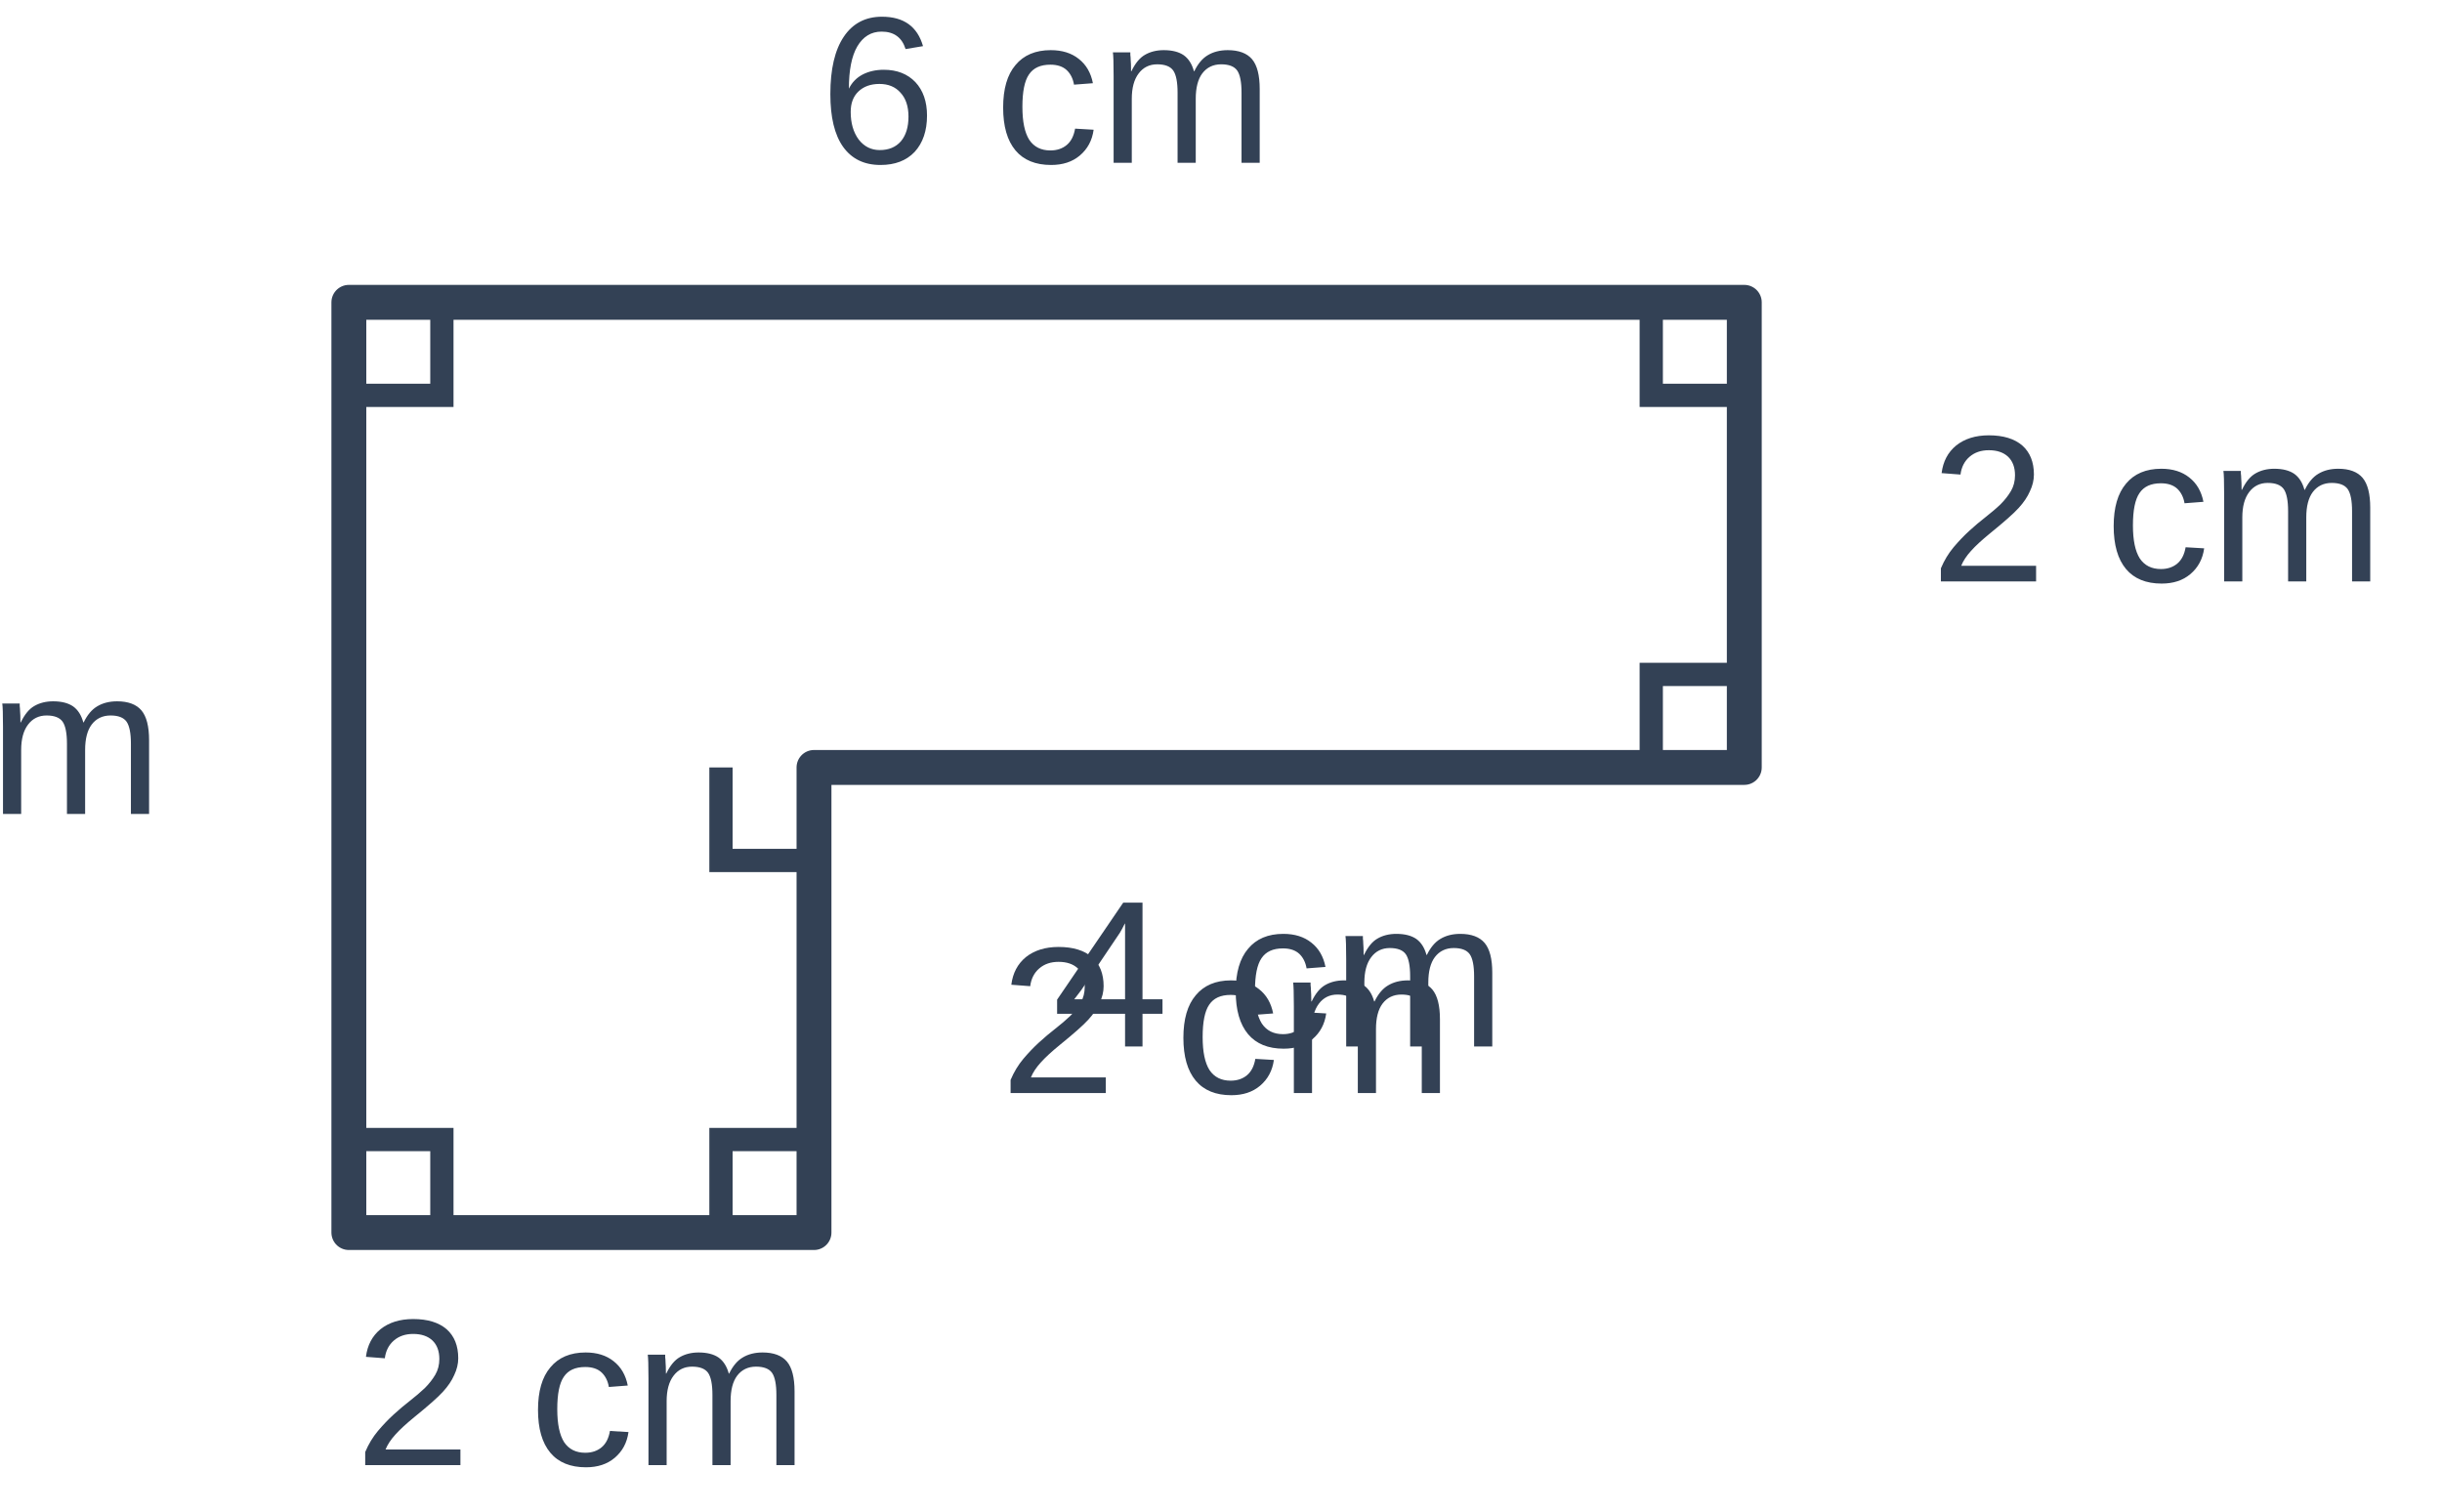
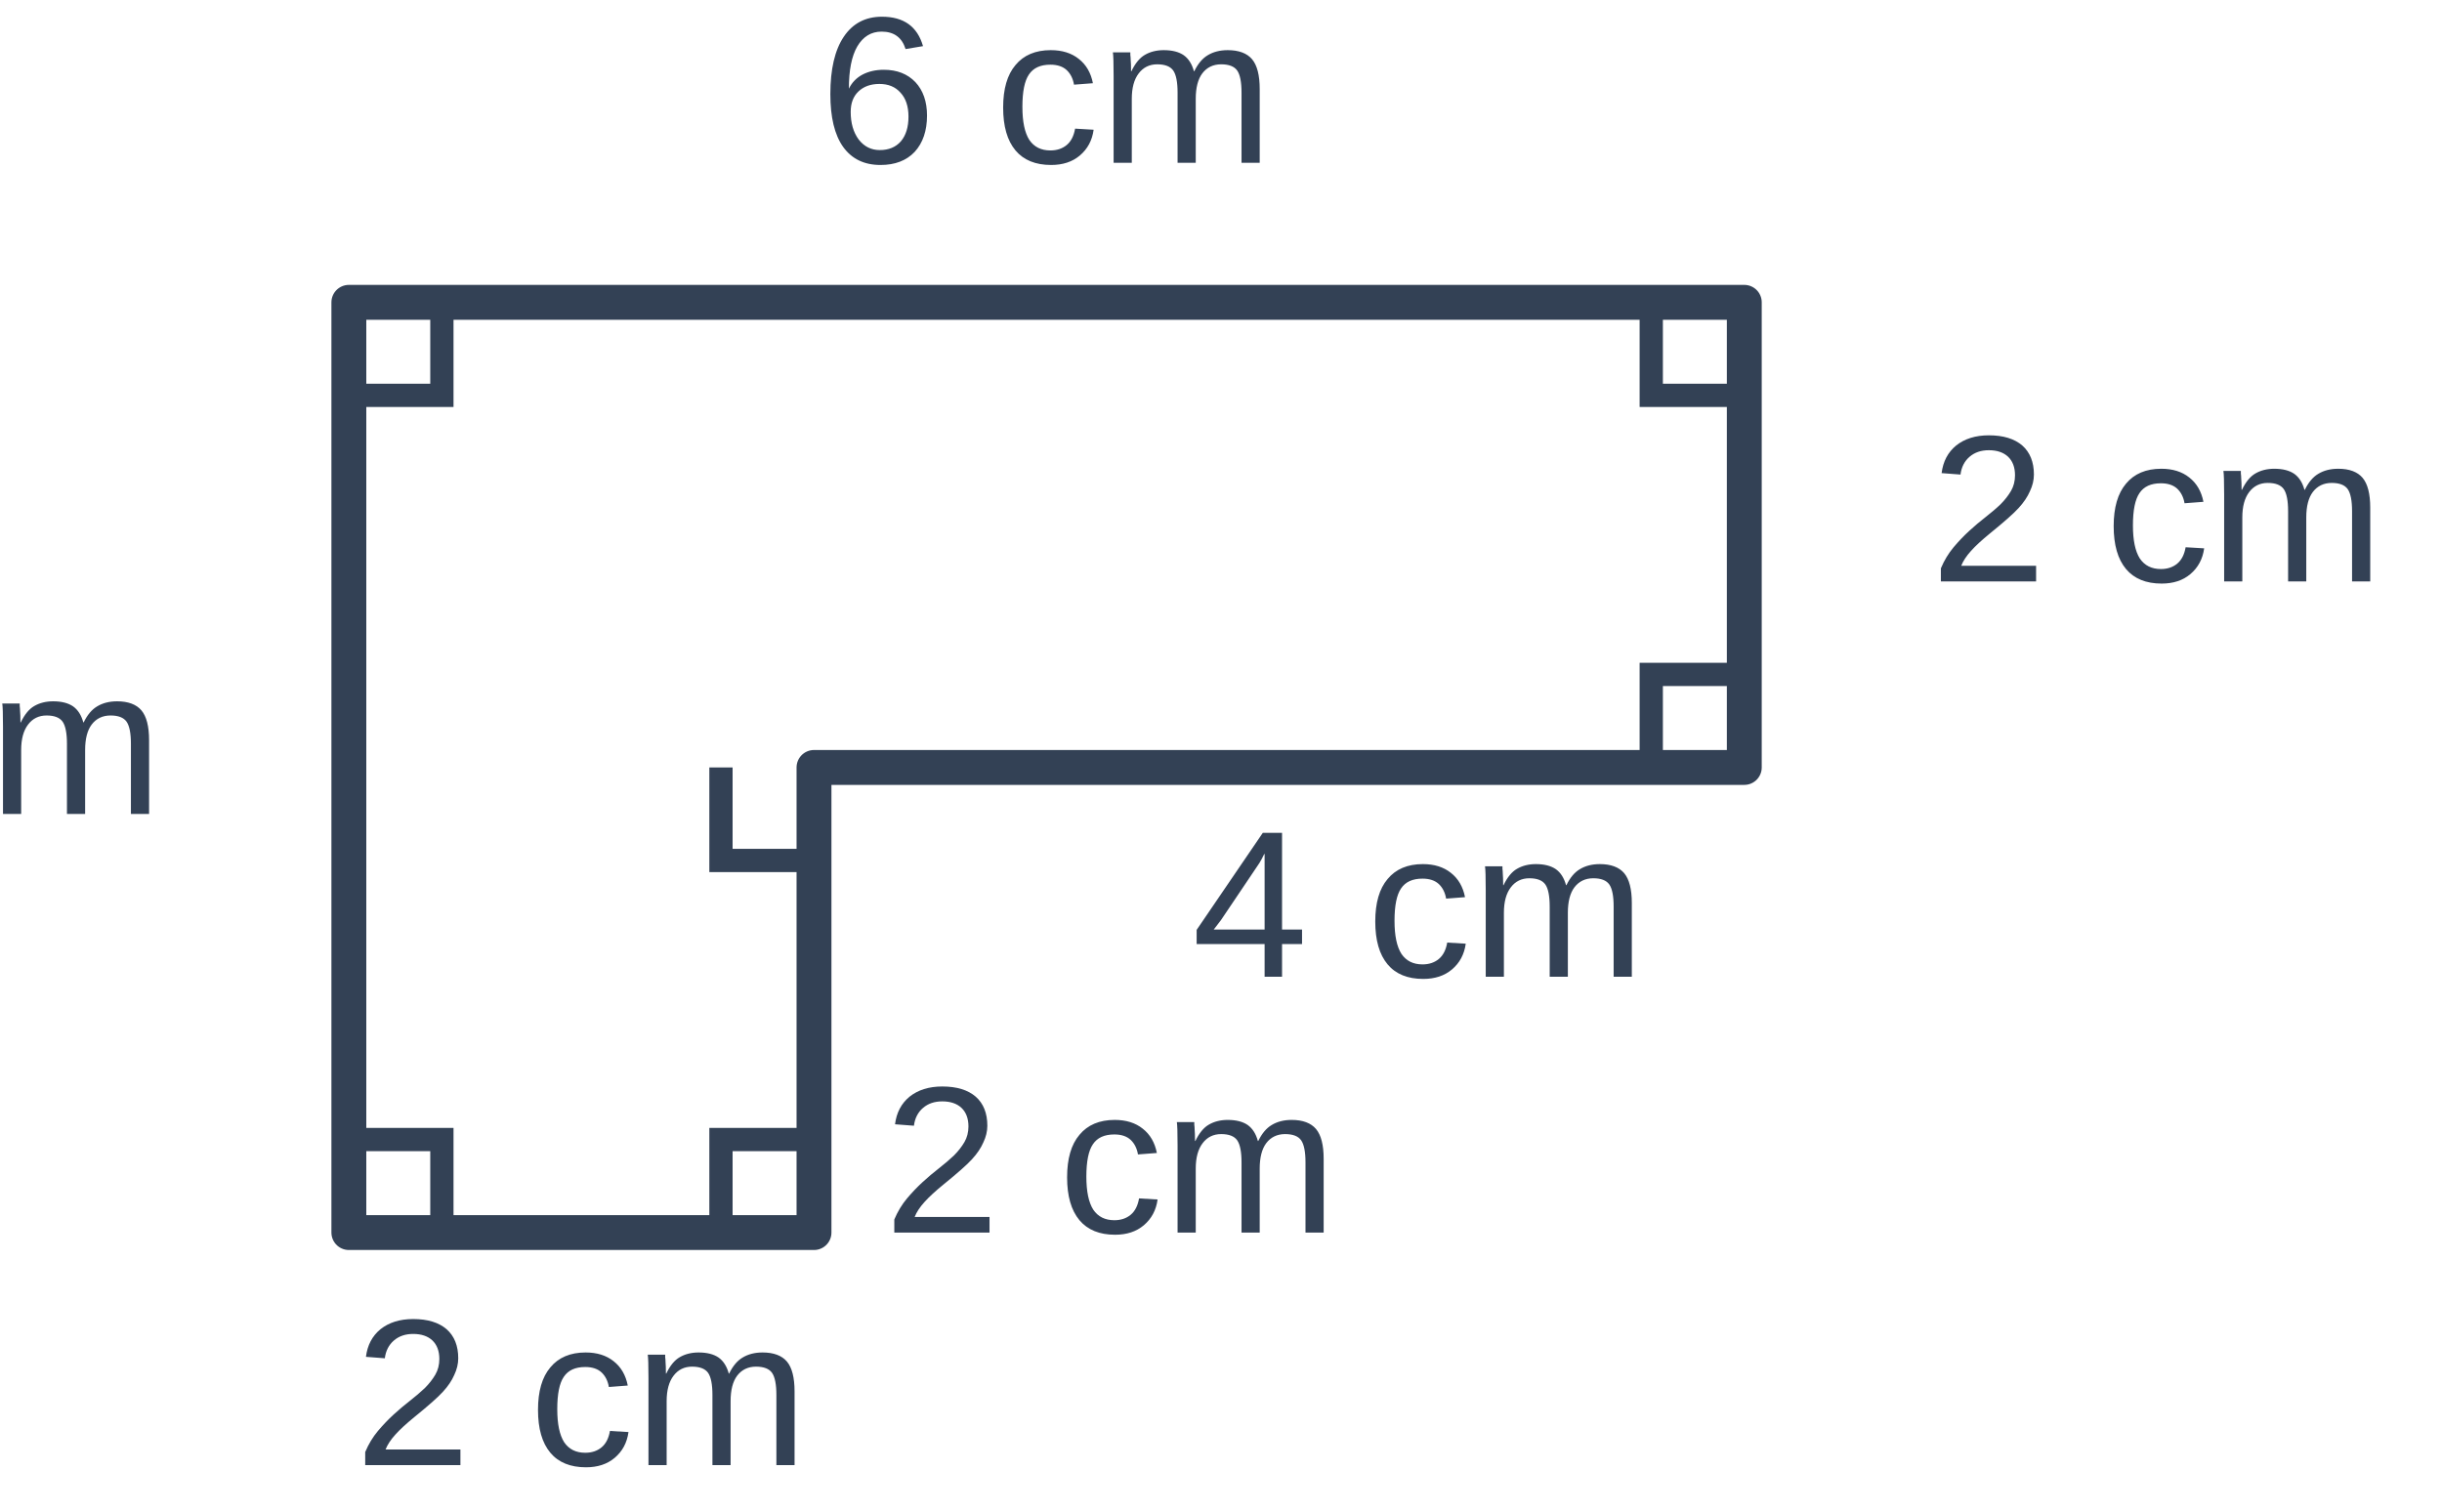
<svg xmlns="http://www.w3.org/2000/svg" viewBox="5 5 105 65" width="105" height="65">
  <polygon points="20,18 80,18 80,38 40,38 40,58 20,58" fill="var(--sf, white)" stroke="var(--ct, #334155)" stroke-width="1.5" stroke-linejoin="round" />
  <g fill="none" stroke="var(--ct, #334155)" stroke-width="1">
    <path d="M20,22 L24,22 L24,18" />
    <path d="M76,18 L76,22 L80,22" />
    <path d="M80,34 L76,34 L76,38" />
    <path d="M40,42 L36,42 L36,38" />
    <path d="M40,54 L36,54 L36,58" />
    <path d="M24,58 L24,54 L20,54" />
  </g>
  <text x="50" y="12" text-anchor="middle" font-family="Arial" font-size="9" fill="var(--ct, #334155)">6 cm</text>
  <text x="88" y="30" text-anchor="start" font-family="Arial" font-size="9" fill="var(--ct, #334155)">2 cm</text>
-   <text x="60" y="50" text-anchor="middle" font-family="Arial" font-size="9" fill="var(--ct, #334155)">4 cm</text>
-   <text x="48" y="52" text-anchor="start" font-family="Arial" font-size="9" fill="var(--ct, #334155)">2 cm</text>
+   <text x="66" y="47" text-anchor="middle" font-family="Arial" font-size="9" fill="var(--ct, #334155)">4 cm</text>
+   <text x="43" y="58" text-anchor="start" font-family="Arial" font-size="9" fill="var(--ct, #334155)">2 cm</text>
  <text x="30" y="68" text-anchor="middle" font-family="Arial" font-size="9" fill="var(--ct, #334155)">2 cm</text>
  <text x="12" y="40" text-anchor="end" font-family="Arial" font-size="9" fill="var(--ct, #334155)">4 cm</text>
</svg>
